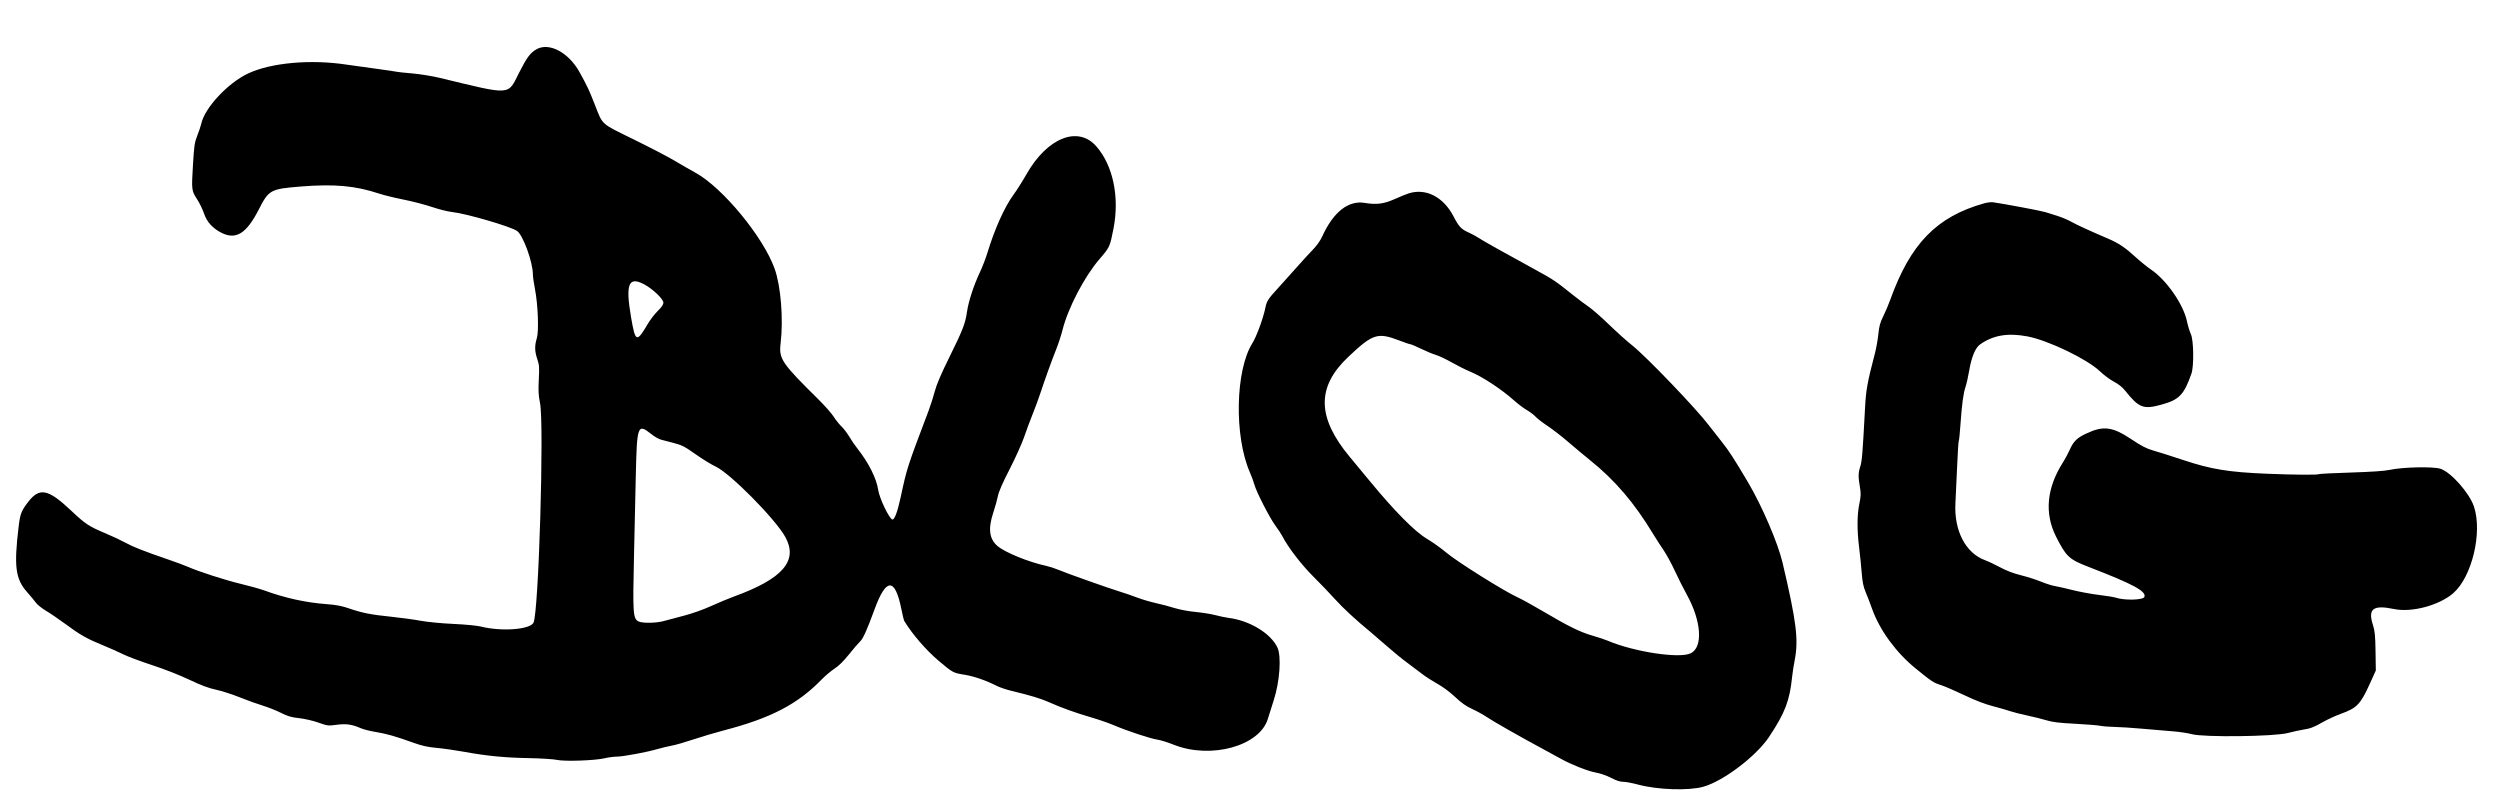
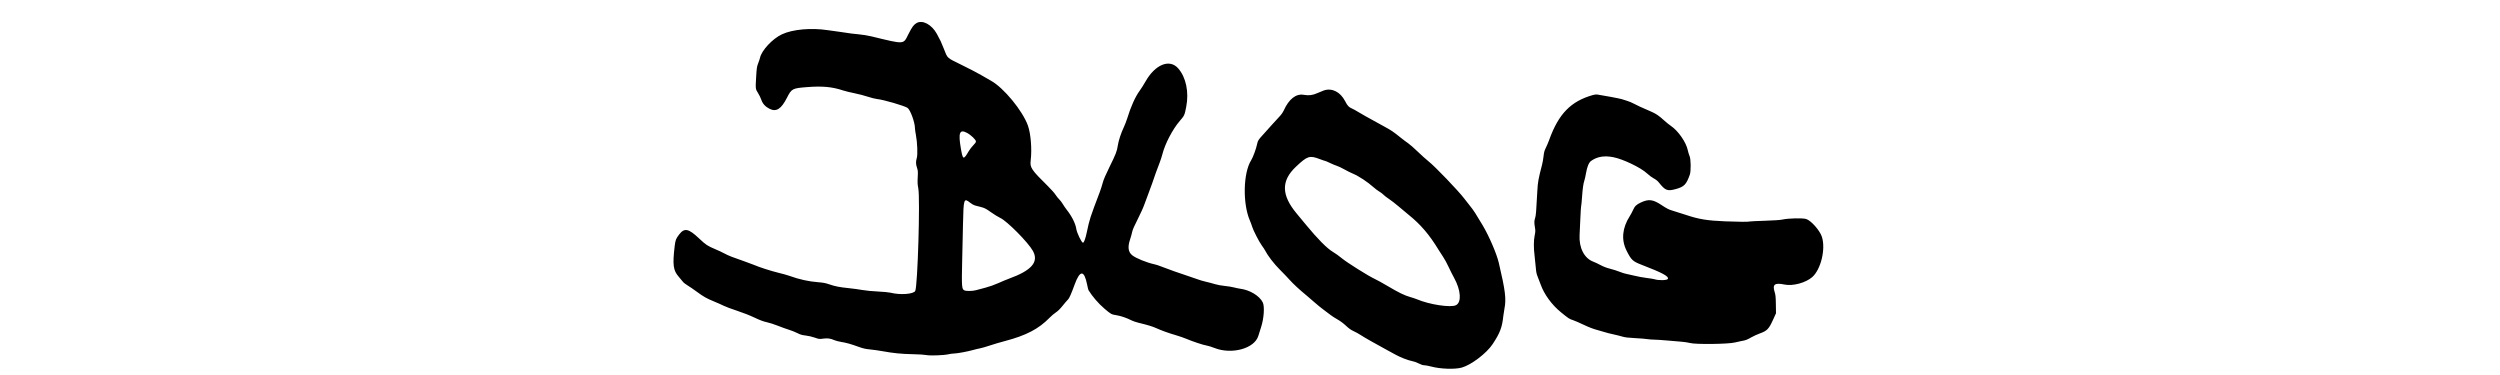
- <svg xmlns="http://www.w3.org/2000/svg" width="100%" height="100%" viewBox="0 0 380 122" version="1.1" xml:space="preserve" style="fill-rule:evenodd;clip-rule:evenodd;stroke-linejoin:round;stroke-miterlimit:2;">
+ <svg xmlns="http://www.w3.org/2000/svg" width="200" height="30" viewBox="0 0 380 122" version="1.1" xml:space="preserve" style="fill-rule:evenodd;clip-rule:evenodd;stroke-linejoin:round;stroke-miterlimit:2;">
  <g id="Artboard1" transform="matrix(1,0,0,1,-7.90347,-11.9962)">
    <rect x="7.903" y="11.996" width="379.172" height="121.989" style="fill:none;" />
    <g id="svgg" transform="matrix(1,0,0,1,0.903468,0.996205)">
      <path id="path0" d="M88.5,18.514C87.584,19.056 87.068,19.759 85.914,22.032C84.126,25.555 84.907,25.503 73.833,22.836C72.688,22.56 70.813,22.256 69.667,22.161C68.521,22.065 67.471,21.954 67.333,21.914C67.196,21.874 65.621,21.643 63.833,21.401C62.046,21.159 60.171,20.898 59.667,20.821C54.213,19.992 48.23,20.529 44.73,22.16C41.64,23.601 38.099,27.403 37.583,29.833C37.515,30.154 37.249,30.947 36.993,31.596C36.575,32.653 36.506,33.118 36.33,36.074C36.101,39.91 36.109,39.975 36.982,41.326C37.347,41.891 37.811,42.849 38.013,43.455C38.442,44.744 39.332,45.72 40.699,46.402C42.886,47.491 44.481,46.481 46.345,42.823C47.86,39.853 48.107,39.719 52.75,39.348C57.852,38.94 61.036,39.231 64.646,40.435C65.322,40.66 66.972,41.064 68.312,41.331C69.653,41.598 71.614,42.108 72.67,42.465C73.726,42.821 75.104,43.165 75.731,43.23C77.801,43.442 84.503,45.391 85.573,46.092C86.488,46.691 88,50.832 88,52.736C88,53.051 88.142,54.046 88.316,54.946C88.777,57.332 88.926,61.343 88.595,62.417C88.247,63.542 88.268,64.424 88.671,65.595C88.969,66.462 88.995,66.82 88.897,68.677C88.808,70.363 88.845,71.071 89.084,72.264C89.73,75.489 88.878,104.13 88.091,105.651C87.543,106.711 83.157,107.023 80.034,106.223C79.511,106.089 77.658,105.915 75.917,105.835C74.073,105.752 71.984,105.549 70.917,105.352C69.908,105.165 67.921,104.894 66.5,104.749C63.403,104.433 62.045,104.167 60.071,103.485C58.942,103.096 58.105,102.937 56.601,102.825C53.485,102.594 50.362,101.907 47.195,100.756C46.523,100.512 44.911,100.059 43.612,99.75C41.279,99.194 37.201,97.882 35.583,97.165C35.125,96.962 33.813,96.474 32.667,96.08C28.804,94.753 27.255,94.146 26.081,93.498C25.437,93.143 24.091,92.509 23.089,92.09C20.504,91.006 19.99,90.668 17.793,88.596C14.31,85.31 13.004,85.053 11.267,87.311C10.249,88.635 10.065,89.109 9.837,91.004C9.1,97.134 9.343,99.002 11.141,101.027C11.673,101.627 12.277,102.353 12.482,102.641C12.687,102.929 13.383,103.478 14.028,103.862C14.674,104.245 16.001,105.151 16.976,105.874C19.168,107.499 20.22,108.094 22.667,109.092C23.721,109.522 25.108,110.139 25.75,110.463C26.392,110.788 28.348,111.52 30.096,112.091C31.98,112.705 34.291,113.61 35.765,114.312C37.572,115.171 38.682,115.587 39.816,115.83C40.675,116.013 42.287,116.53 43.397,116.977C44.508,117.425 46.089,117.996 46.911,118.245C47.734,118.495 48.989,118.993 49.702,119.351C50.743,119.875 51.284,120.033 52.457,120.159C53.291,120.249 54.543,120.537 55.378,120.832C56.789,121.33 56.885,121.342 58.15,121.169C59.587,120.972 60.509,121.101 61.82,121.68C62.228,121.861 63.227,122.116 64.04,122.248C65.721,122.52 67.126,122.917 69.735,123.859C71.157,124.372 71.956,124.552 73.401,124.684C74.418,124.777 76.262,125.039 77.5,125.266C80.961,125.901 83.641,126.164 87.353,126.234C89.221,126.269 91.162,126.391 91.667,126.506C92.813,126.766 97.457,126.604 98.917,126.252C99.467,126.12 100.304,126.009 100.778,126.006C101.752,125.999 105.366,125.323 107,124.842C107.596,124.667 108.539,124.442 109.097,124.343C109.655,124.243 111.117,123.823 112.347,123.409C113.577,122.995 115.746,122.352 117.167,121.981C124.166,120.149 128.241,118.026 131.833,114.338C132.429,113.726 133.34,112.956 133.857,112.627C134.477,112.231 135.22,111.499 136.042,110.472C136.727,109.617 137.483,108.737 137.721,108.518C138.187,108.091 138.787,106.759 139.937,103.606C141.691,98.794 143.043,98.782 144.006,103.571C144.186,104.466 144.386,105.285 144.45,105.391C145.676,107.408 147.752,109.813 149.664,111.429C151.818,113.25 151.872,113.279 153.583,113.556C155.046,113.792 156.852,114.415 158.505,115.253C158.955,115.481 159.945,115.817 160.704,116C163.707,116.725 165.204,117.177 166.449,117.735C168.295,118.563 170.609,119.395 172.922,120.063C174.019,120.38 175.551,120.912 176.326,121.245C178.283,122.085 181.916,123.286 182.917,123.422C183.375,123.485 184.495,123.833 185.405,124.196C191.066,126.451 198.518,124.385 199.727,120.226C199.883,119.689 200.277,118.438 200.603,117.447C201.528,114.629 201.798,110.72 201.159,109.4C200.114,107.243 196.947,105.328 193.75,104.92C193.292,104.861 192.392,104.674 191.75,104.503C191.108,104.332 189.754,104.115 188.741,104.02C187.708,103.924 186.317,103.666 185.574,103.432C184.846,103.203 183.549,102.86 182.693,102.671C181.837,102.481 180.555,102.102 179.844,101.828C179.134,101.554 177.959,101.15 177.235,100.931C175.554,100.422 169.038,98.111 167.833,97.596C167.329,97.38 166.504,97.115 166,97.006C163.362,96.436 159.818,94.995 158.647,94.016C157.361,92.941 157.159,91.358 157.991,88.879C158.26,88.075 158.569,86.967 158.676,86.417C158.806,85.743 159.388,84.41 160.457,82.333C161.33,80.637 162.327,78.425 162.672,77.417C163.017,76.408 163.603,74.833 163.974,73.917C164.344,73 164.869,71.575 165.14,70.75C165.801,68.737 166.886,65.733 167.577,64C167.888,63.221 168.303,61.946 168.499,61.167C169.346,57.796 171.83,53.04 174.141,50.361C175.68,48.577 175.709,48.515 176.25,45.75C177.19,40.95 176.185,36.144 173.632,33.236C170.844,30.061 166.16,31.946 163.005,37.514C162.412,38.56 161.538,39.942 161.064,40.583C159.702,42.428 158.187,45.795 157.091,49.417C156.841,50.242 156.336,51.554 155.968,52.333C155.015,54.35 154.214,56.799 153.986,58.385C153.728,60.187 153.353,61.147 151.241,65.423C150.027,67.881 149.347,69.477 149.091,70.468C148.886,71.265 148.448,72.629 148.119,73.5C144.874,82.073 144.853,82.139 143.901,86.583C143.423,88.811 142.95,90.066 142.628,89.961C142.138,89.801 140.683,86.756 140.491,85.487C140.219,83.696 139.035,81.339 137.315,79.163C136.948,78.7 136.396,77.892 136.088,77.368C135.779,76.845 135.251,76.154 134.914,75.833C134.576,75.512 134.037,74.837 133.716,74.333C133.395,73.829 132.334,72.629 131.358,71.665C125.805,66.186 125.37,65.54 125.652,63.197C126.095,59.523 125.69,54.474 124.741,51.833C123.005,47.002 116.854,39.541 112.732,37.266C111.917,36.816 110.462,35.979 109.5,35.406C108.537,34.833 105.744,33.38 103.292,32.177C98.229,29.693 98.661,30.081 97.405,26.887C96.492,24.567 96.349,24.262 95.121,22.02C93.446,18.961 90.435,17.367 88.5,18.514M221.083,40.405C220.717,40.524 219.779,40.907 219,41.257C217.355,41.995 216.225,42.141 214.444,41.842C211.944,41.424 209.665,43.223 207.974,46.948C207.686,47.583 207.135,48.359 206.544,48.962C206.016,49.501 204.833,50.793 203.917,51.832C203,52.871 201.795,54.215 201.239,54.819C199.74,56.446 199.538,56.762 199.331,57.802C199.024,59.343 197.983,62.181 197.364,63.163C194.773,67.275 194.576,77.286 196.978,82.789C197.248,83.409 197.558,84.25 197.667,84.658C197.958,85.753 200.015,89.766 200.875,90.917C201.286,91.467 201.755,92.179 201.917,92.5C202.747,94.144 204.839,96.867 206.654,98.667C207.718,99.721 209.184,101.251 209.912,102.067C211.097,103.394 213.119,105.262 215.368,107.106C215.8,107.46 216.925,108.432 217.868,109.265C218.812,110.098 220.221,111.245 221,111.813C221.779,112.381 222.782,113.134 223.228,113.487C223.674,113.84 224.687,114.491 225.478,114.933C226.345,115.417 227.429,116.223 228.207,116.961C229.15,117.854 229.838,118.339 230.758,118.759C231.451,119.075 232.445,119.622 232.967,119.975C233.986,120.663 237.846,122.861 241.5,124.834C242.737,125.502 244.012,126.196 244.333,126.377C245.786,127.195 248.358,128.211 249.5,128.416C250.255,128.552 251.2,128.878 251.887,129.237C252.663,129.644 253.245,129.833 253.72,129.833C254.103,129.834 255.092,130.017 255.917,130.24C258.924,131.056 263.661,131.218 265.917,130.581C268.977,129.718 273.954,125.937 275.912,122.988C278.336,119.335 279.031,117.515 279.408,113.833C279.469,113.237 279.637,112.15 279.781,111.417C280.405,108.242 280.075,105.568 277.942,96.5C277.245,93.538 274.804,87.858 272.713,84.333C270.494,80.591 269.79,79.504 268.718,78.167C268.094,77.387 267.214,76.262 266.764,75.667C264.828,73.105 257.135,65.091 255.032,63.446C254.327,62.894 252.774,61.499 251.581,60.346C250.388,59.193 249,57.975 248.497,57.64C247.995,57.304 246.871,56.46 246,55.764C243.411,53.694 243.09,53.479 240.363,51.991C235.588,49.385 232.424,47.611 231.75,47.16C231.383,46.915 230.709,46.55 230.252,46.349C229.115,45.849 228.752,45.466 227.95,43.917C226.399,40.919 223.722,39.55 221.083,40.405M308.583,41.908C301.367,43.938 297.381,48.037 294.312,56.583C294.048,57.317 293.57,58.442 293.249,59.083C292.784,60.012 292.634,60.56 292.512,61.767C292.428,62.601 292.204,63.876 292.015,64.6C290.827,69.157 290.63,70.248 290.481,73.083C290.127,79.815 290.022,81.116 289.766,81.901C289.447,82.883 289.435,83.45 289.702,85.007C289.875,86.017 289.863,86.385 289.619,87.573C289.269,89.275 289.259,91.597 289.59,94.25C289.728,95.35 289.904,97.075 289.981,98.083C290.088,99.465 290.232,100.175 290.566,100.963C290.809,101.539 291.256,102.703 291.559,103.55C292.718,106.792 295.209,110.198 298.193,112.619C300.705,114.657 300.861,114.758 302.083,115.154C302.633,115.332 304.208,116.014 305.583,116.671C307.249,117.465 308.696,118.022 309.917,118.339C310.925,118.6 312.087,118.935 312.5,119.084C312.912,119.232 314.092,119.533 315.12,119.752C316.149,119.971 317.499,120.308 318.12,120.5C318.967,120.762 320.022,120.889 322.333,121.007C324.029,121.094 325.792,121.236 326.25,121.323C326.708,121.409 327.683,121.486 328.417,121.494C329.15,121.501 331.025,121.623 332.583,121.763C334.142,121.904 336.242,122.082 337.25,122.158C338.258,122.235 339.571,122.431 340.167,122.595C341.969,123.089 352.628,122.962 354.739,122.421C355.57,122.208 356.587,121.983 357,121.922C358.157,121.75 358.7,121.544 360.097,120.747C360.807,120.343 362.032,119.78 362.819,119.496C365.256,118.618 365.792,118.06 367.219,114.914L368.124,112.917L368.081,110C368.044,107.575 367.978,106.901 367.687,106C366.888,103.523 367.709,102.906 370.914,103.577C373.593,104.137 377.801,103.002 379.912,101.149C382.748,98.658 384.351,91.929 383.043,88C382.349,85.914 379.482,82.698 377.908,82.24C376.711,81.892 372.175,81.999 370.25,82.42C369.486,82.587 367.461,82.727 364.381,82.824C361.795,82.906 359.615,83.012 359.535,83.061C359.302,83.206 355.875,83.182 351.583,83.008C345.759,82.771 343.084,82.334 338.888,80.936C337.07,80.33 335.003,79.674 334.294,79.477C333.28,79.196 332.558,78.823 330.916,77.733C328.093,75.86 326.721,75.686 324.167,76.874C322.695,77.559 322.171,78.07 321.588,79.39C321.351,79.926 320.901,80.765 320.587,81.255C318.089,85.161 317.727,89.023 319.527,92.583C321.06,95.617 321.501,96.025 324.491,97.179C331.249,99.788 333.274,100.878 332.947,101.732C332.759,102.221 329.914,102.29 328.571,101.839C328.303,101.749 327.146,101.562 326,101.423C324.854,101.285 323.054,100.951 322,100.683C320.946,100.415 319.746,100.143 319.333,100.08C318.921,100.016 317.977,99.715 317.235,99.411C316.494,99.106 315.118,98.668 314.179,98.436C313.054,98.158 311.988,97.753 311.059,97.251C310.284,96.832 309.222,96.331 308.699,96.137C305.745,95.045 303.986,91.619 304.226,87.425C304.279,86.504 304.393,84.047 304.48,81.967C304.566,79.886 304.68,78.113 304.733,78.027C304.786,77.941 304.904,76.794 304.994,75.477C305.202,72.454 305.437,70.721 305.762,69.804C305.903,69.407 306.154,68.285 306.321,67.31C306.676,65.244 307.248,63.869 307.968,63.356C309.945,61.948 312.202,61.567 315.188,62.137C318.337,62.738 324.254,65.585 326.167,67.419C326.762,67.99 327.728,68.708 328.312,69.013C328.978,69.361 329.599,69.85 329.978,70.326C332.131,73.022 332.775,73.271 335.589,72.491C338.248,71.755 338.962,71.011 340.098,67.791C340.492,66.675 340.441,62.739 340.021,61.815C339.829,61.393 339.557,60.502 339.417,59.835C338.874,57.252 336.303,53.558 333.939,51.963C333.377,51.583 332.357,50.76 331.672,50.132C330.037,48.633 329.036,47.959 327.417,47.268C324.648,46.088 322.72,45.202 321.833,44.705C321.329,44.422 320.392,44.027 319.75,43.828C319.108,43.628 318.271,43.363 317.889,43.239C317.298,43.047 311.446,41.948 309.917,41.741C309.642,41.704 309.042,41.779 308.583,41.908M104.893,54.208C106.219,54.909 107.833,56.45 107.833,57.014C107.833,57.293 107.556,57.7 106.987,58.256C106.522,58.711 105.847,59.584 105.488,60.195C103.765,63.125 103.58,63.057 102.925,59.25C102.052,54.18 102.529,52.958 104.893,54.208M219.725,62.768C220.536,63.079 221.29,63.333 221.401,63.333C221.511,63.333 222.234,63.641 223.009,64.018C223.783,64.395 224.792,64.813 225.25,64.948C225.708,65.083 226.796,65.596 227.667,66.089C228.537,66.583 229.782,67.205 230.433,67.473C232.352,68.263 235.221,70.153 237.249,71.964C237.798,72.454 238.623,73.07 239.082,73.333C239.541,73.596 240.142,74.051 240.417,74.345C240.692,74.638 241.517,75.275 242.25,75.759C242.983,76.243 244.371,77.317 245.333,78.146C246.296,78.976 247.796,80.228 248.667,80.93C252.518,84.032 255.376,87.376 258.303,92.204C258.732,92.913 259.438,94.008 259.871,94.637C260.304,95.267 261.07,96.675 261.574,97.766C262.077,98.857 262.896,100.485 263.393,101.383C265.616,105.402 265.888,109.343 264.006,110.292C262.314,111.145 255.37,110.093 251.333,108.372C250.921,108.196 249.891,107.854 249.044,107.612C247.198,107.085 245.355,106.18 241.623,103.968C240.087,103.058 238.268,102.057 237.581,101.744C235.565,100.825 228.476,96.376 226.877,95.026C226.077,94.351 224.746,93.399 223.919,92.912C222.051,91.81 219.003,88.733 215.167,84.074C214.387,83.127 213.043,81.505 212.18,80.468C207.163,74.446 207.092,69.817 211.949,65.237C215.688,61.711 216.389,61.489 219.725,62.768M106.042,77.018C106.489,77.371 107.131,77.735 107.469,77.827C107.807,77.919 108.703,78.154 109.461,78.349C110.65,78.656 111.096,78.887 112.711,80.032C113.741,80.763 115.115,81.606 115.764,81.906C117.976,82.93 124.858,89.885 126.37,92.626C128.357,96.227 125.995,98.969 118.583,101.664C117.758,101.964 116.183,102.62 115.083,103.121C113.897,103.662 112.202,104.262 110.917,104.596C109.725,104.906 108.34,105.274 107.839,105.413C106.768,105.711 104.692,105.747 104.102,105.478C103.213,105.073 103.163,104.394 103.369,95.417C103.43,92.758 103.546,87.583 103.627,83.917C103.812,75.497 103.878,75.307 106.042,77.018" />
    </g>
  </g>
</svg>
